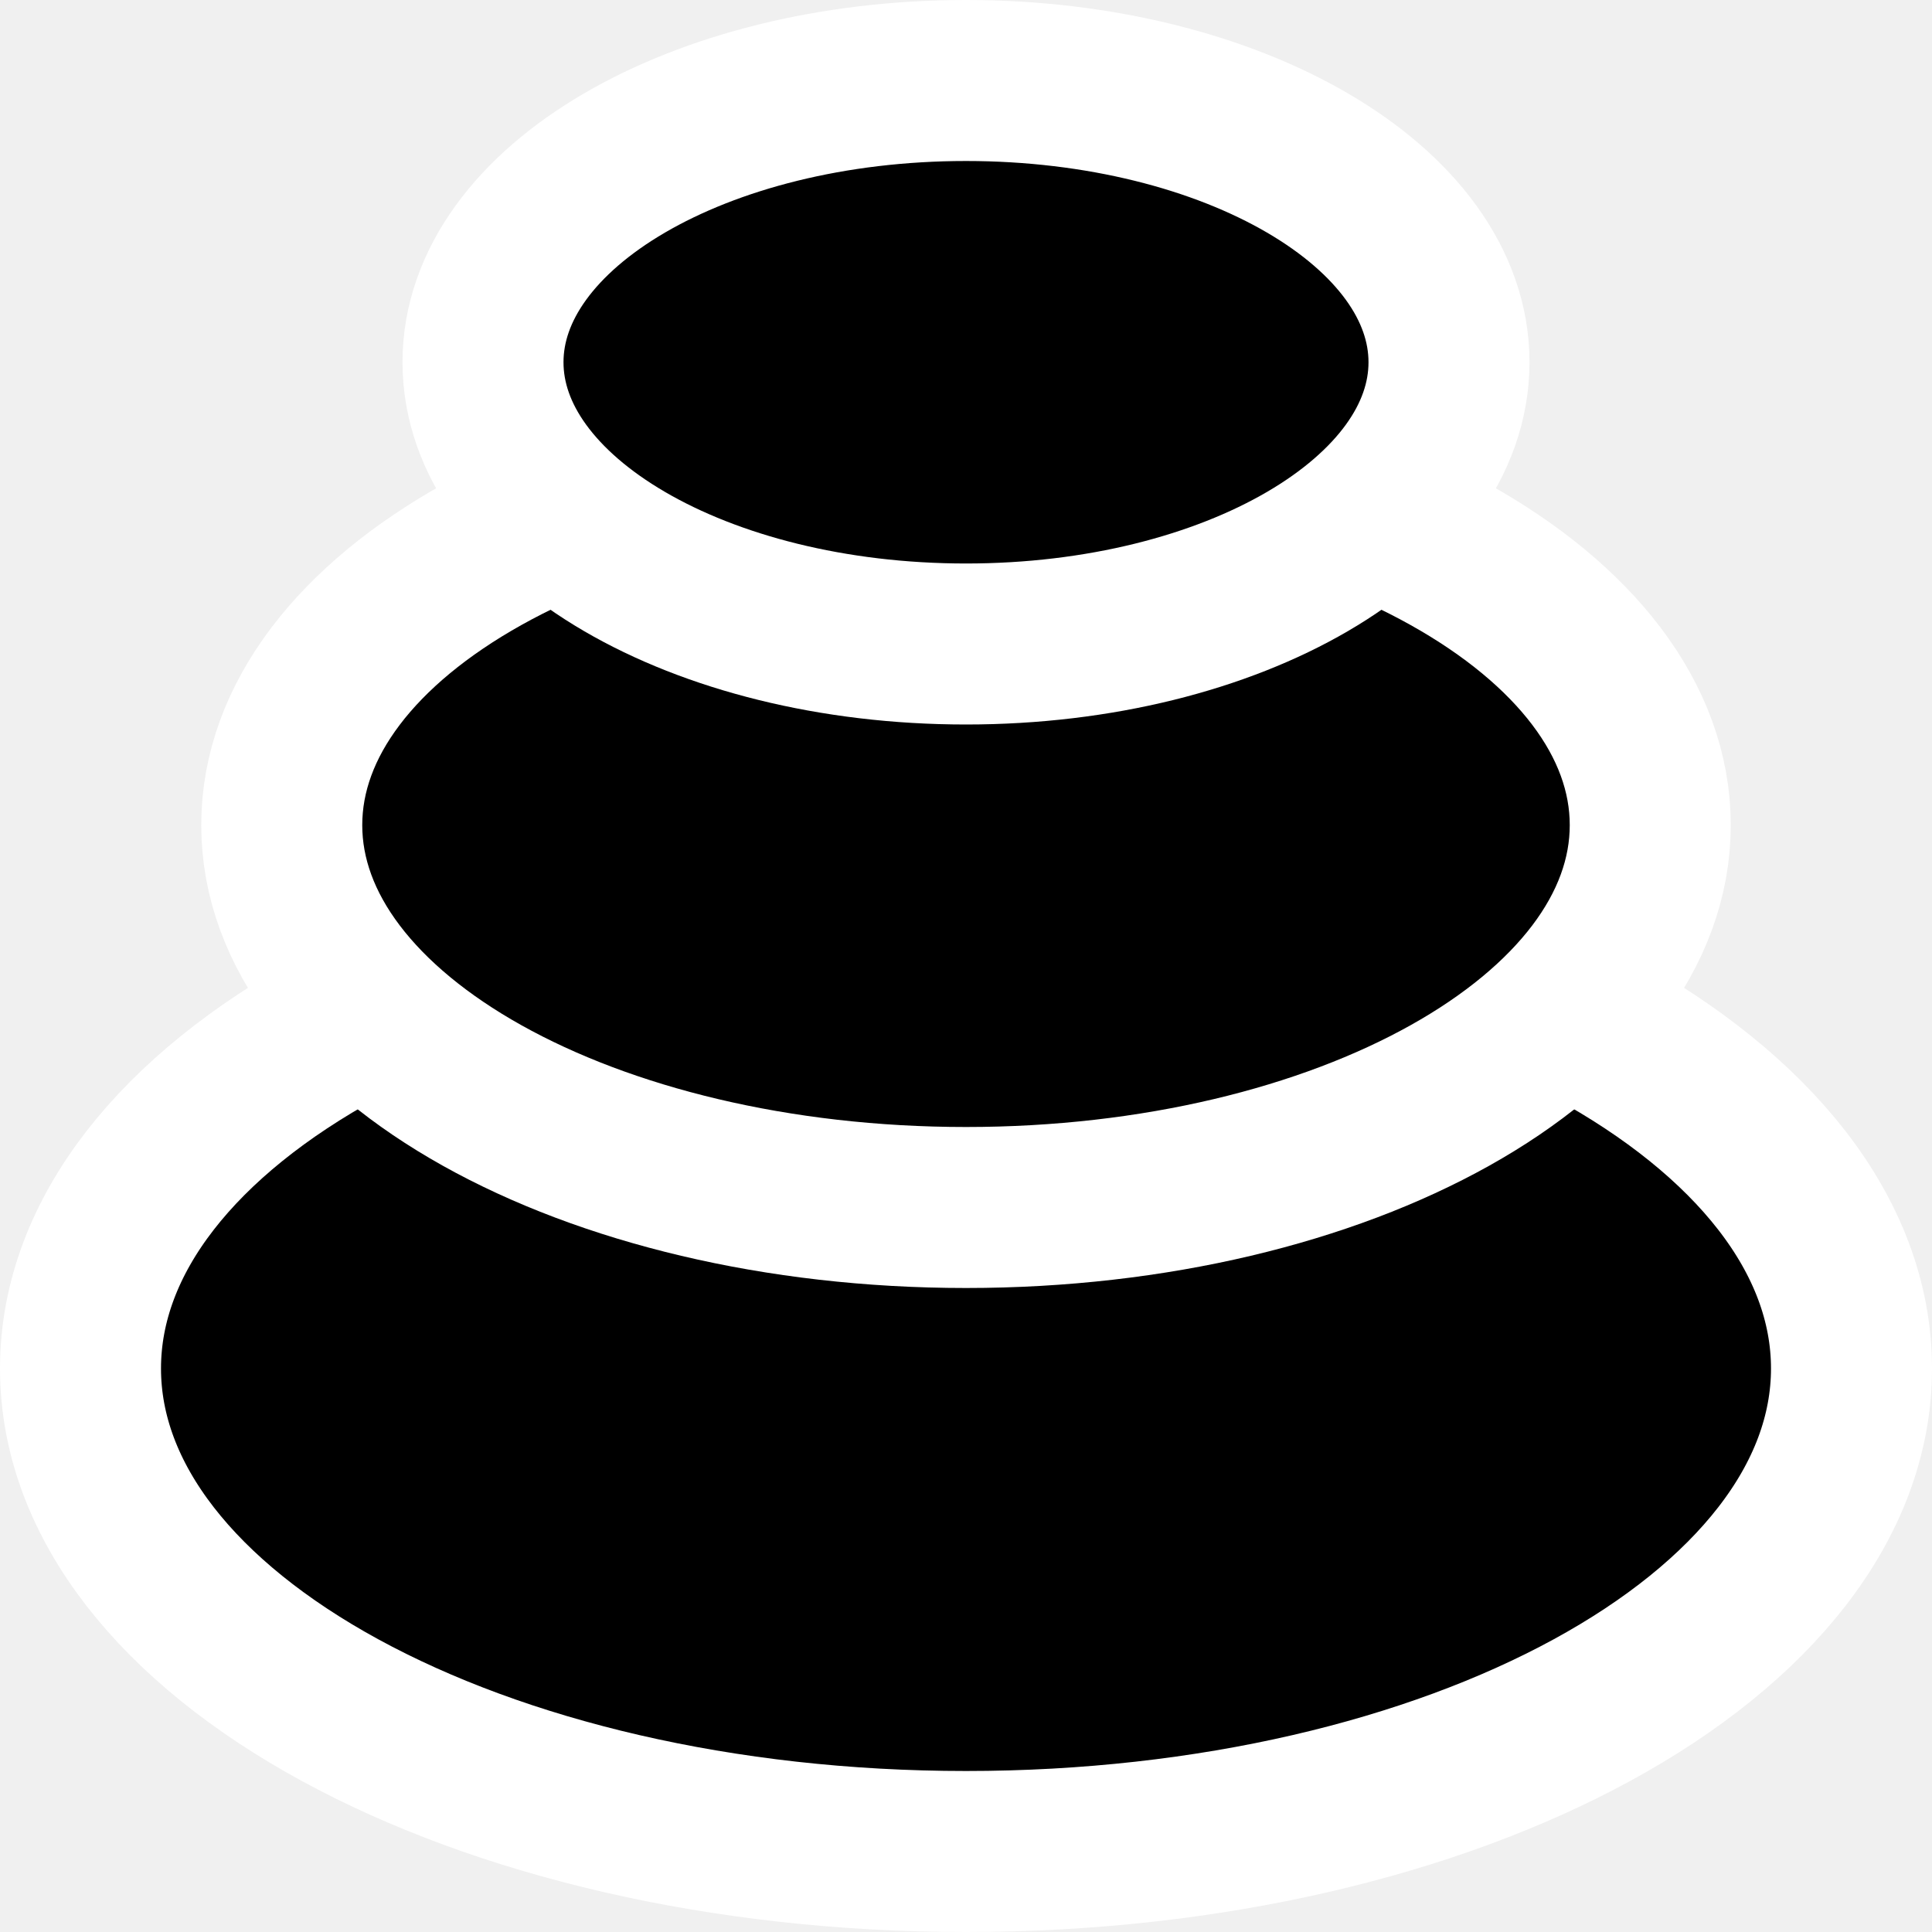
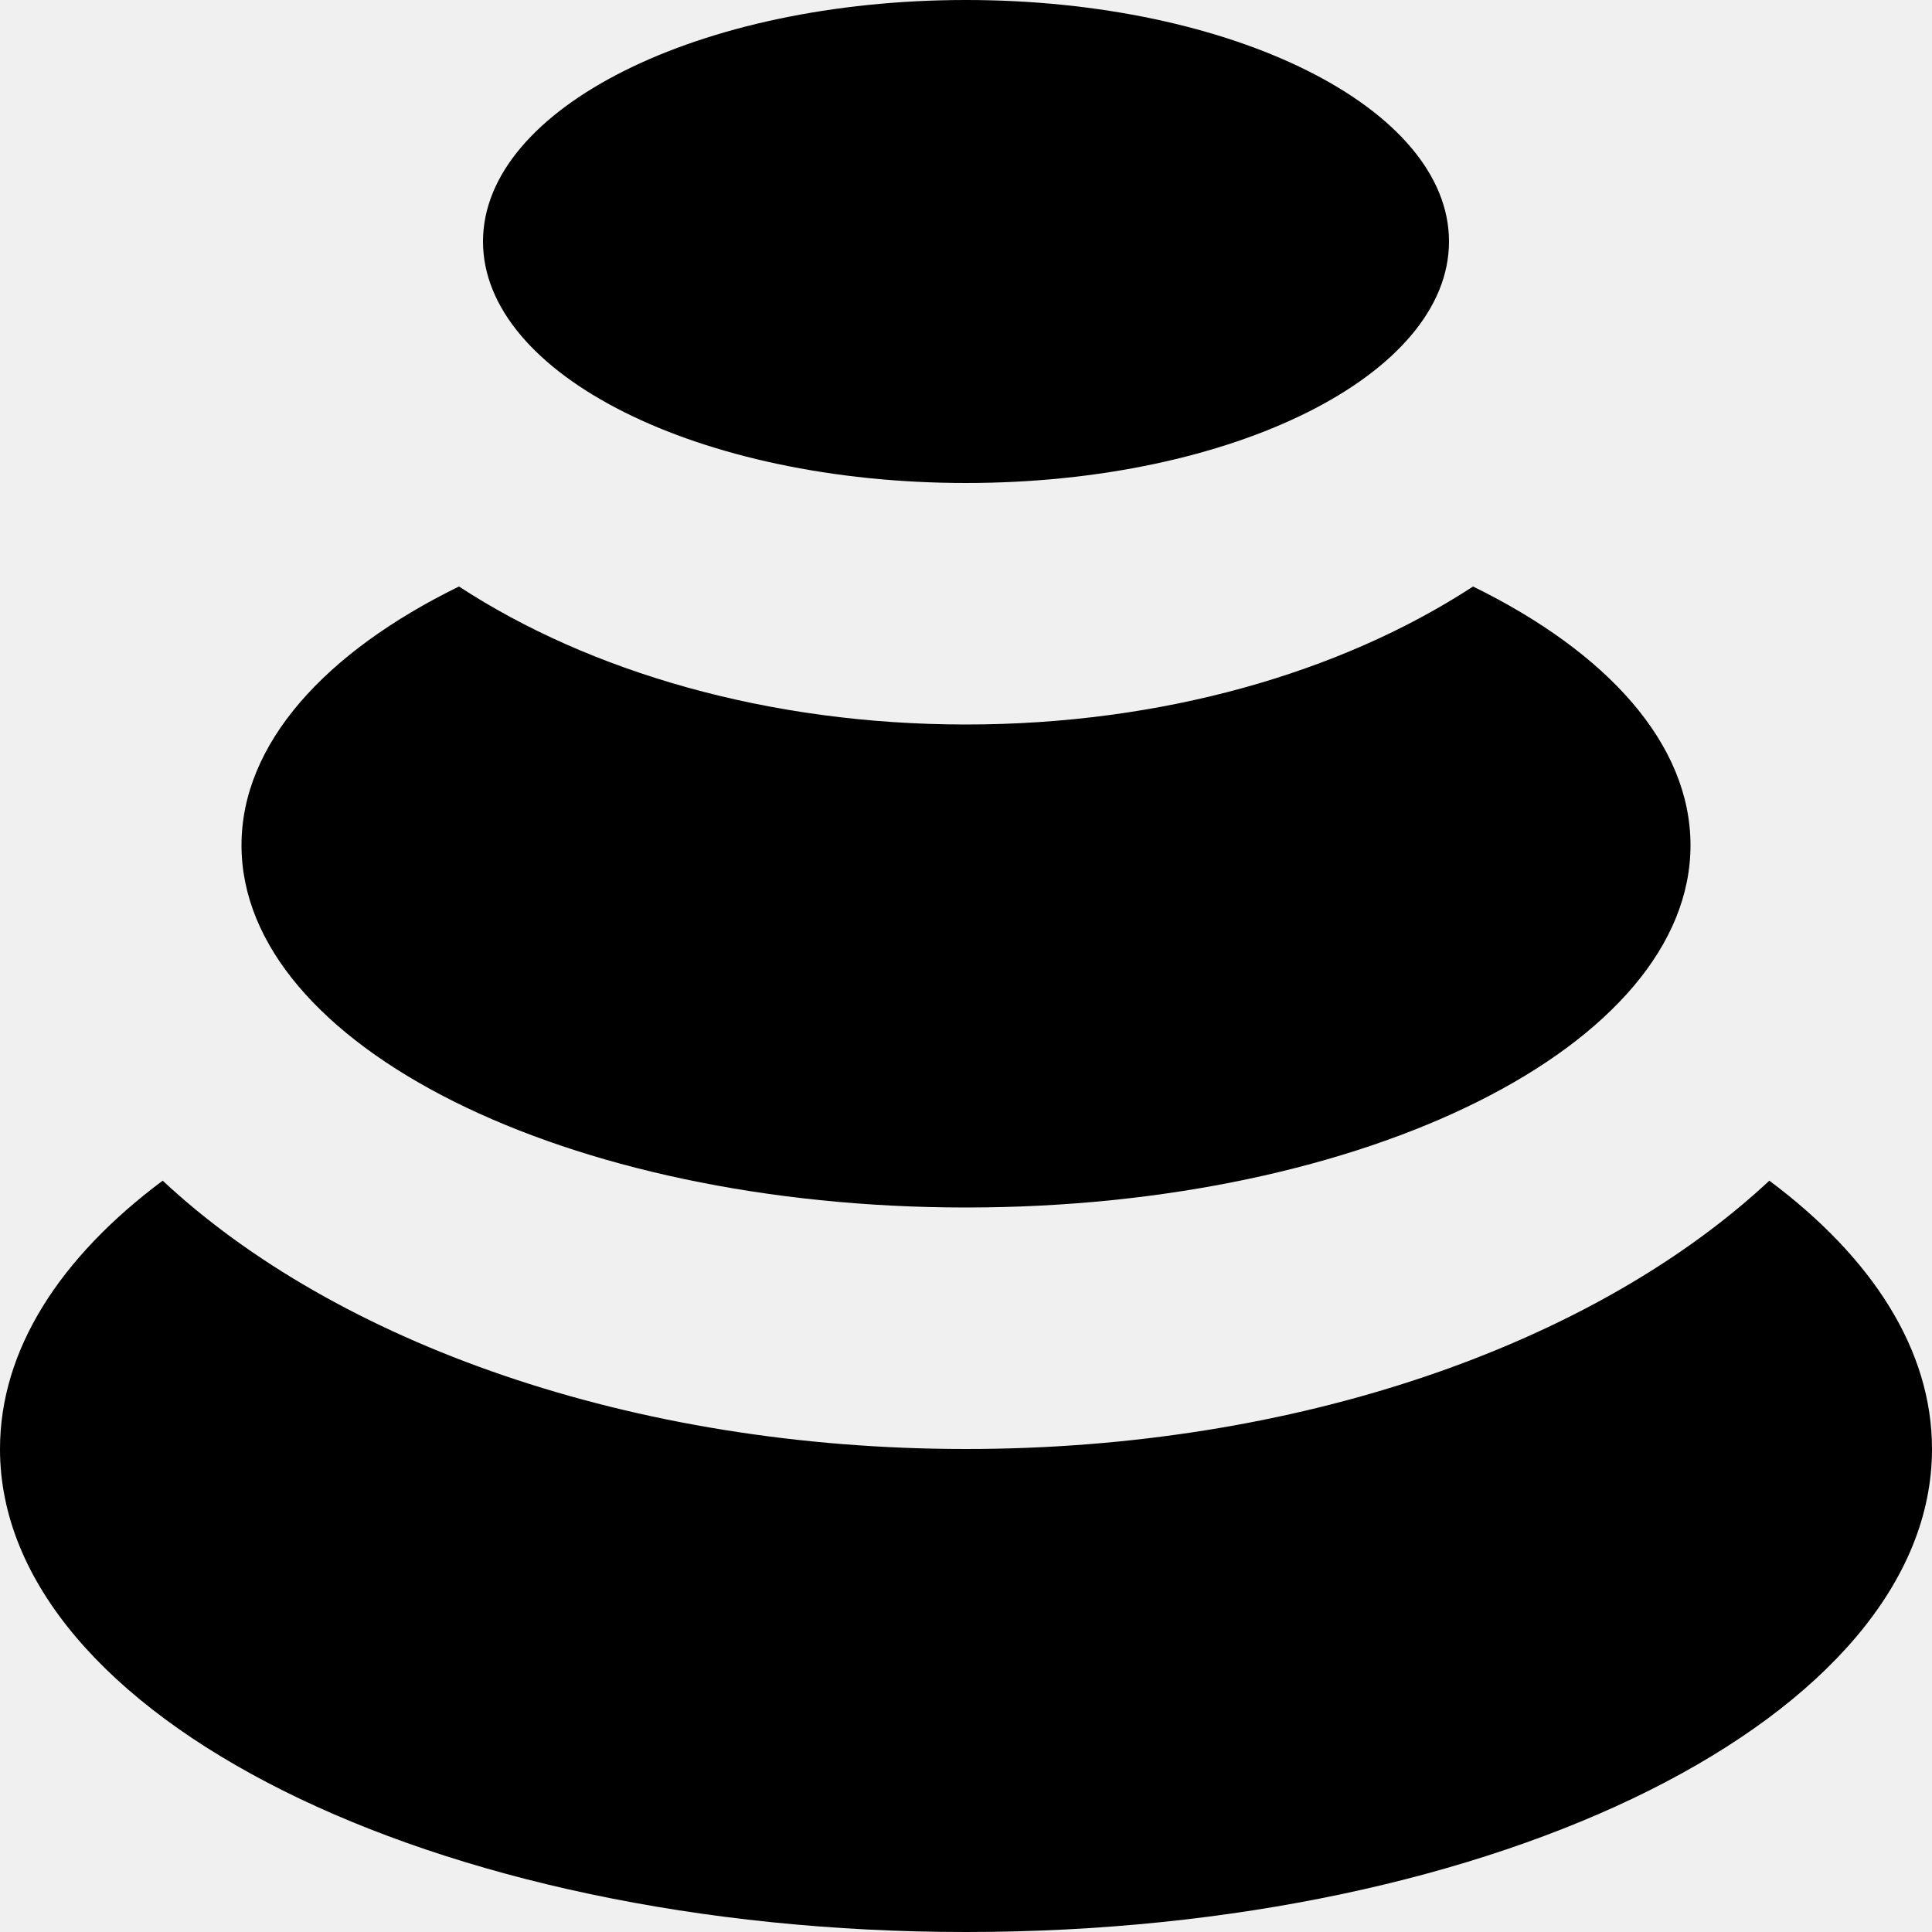
- <svg xmlns="http://www.w3.org/2000/svg" width="480px" height="480px" viewBox="0 0 480 480" version="1.1" style="background: #FFFFFF;">
+ <svg xmlns="http://www.w3.org/2000/svg" width="320px" height="320px" viewBox="0 0 320 320" version="1.1">
  <g id="Page-1" stroke="none" stroke-width="1" fill="none" fill-rule="evenodd">
-     <g id="pebbles" transform="translate(40, 40)" fill="#000000" stroke="#FFFFFF" stroke-width="40">
-       <ellipse id="peb-lg" cx="200" cy="300" rx="220" ry="120" />
-       <ellipse id="peb-md" cx="200" cy="165" rx="170" ry="95" />
-       <ellipse id="peb-sm" cx="200" cy="50" rx="120" ry="70" />
+     <g id="pebbles" fill="#000000">
+       <path d="M293.056,195.555 C310.075,208.267 320,223.554 320,240 C320,284.183 248.366,320 160,320 C71.634,320 0,284.183 0,240 C0,223.554 9.925,208.267 26.944,195.555 C55.646,222.355 104.526,240 160,240 C214.787,240 263.142,222.79 291.981,196.548 Z" id="Combined-Shape" />
+       <path d="M243.98,97.142 C266.208,108.032 280,123.211 280,140 C280,173.137 226.274,200 160,200 C93.726,200 40,173.137 40,140 C40,123.211 53.792,108.032 76.02,97.142 C97.663,111.283 127.305,120 160,120 C192.474,120 221.936,111.4 243.54,97.431 Z" id="Combined-Shape" />
+       <ellipse id="peb-sm" cx="160" cy="40" rx="80" ry="40" />
    </g>
  </g>
</svg>
